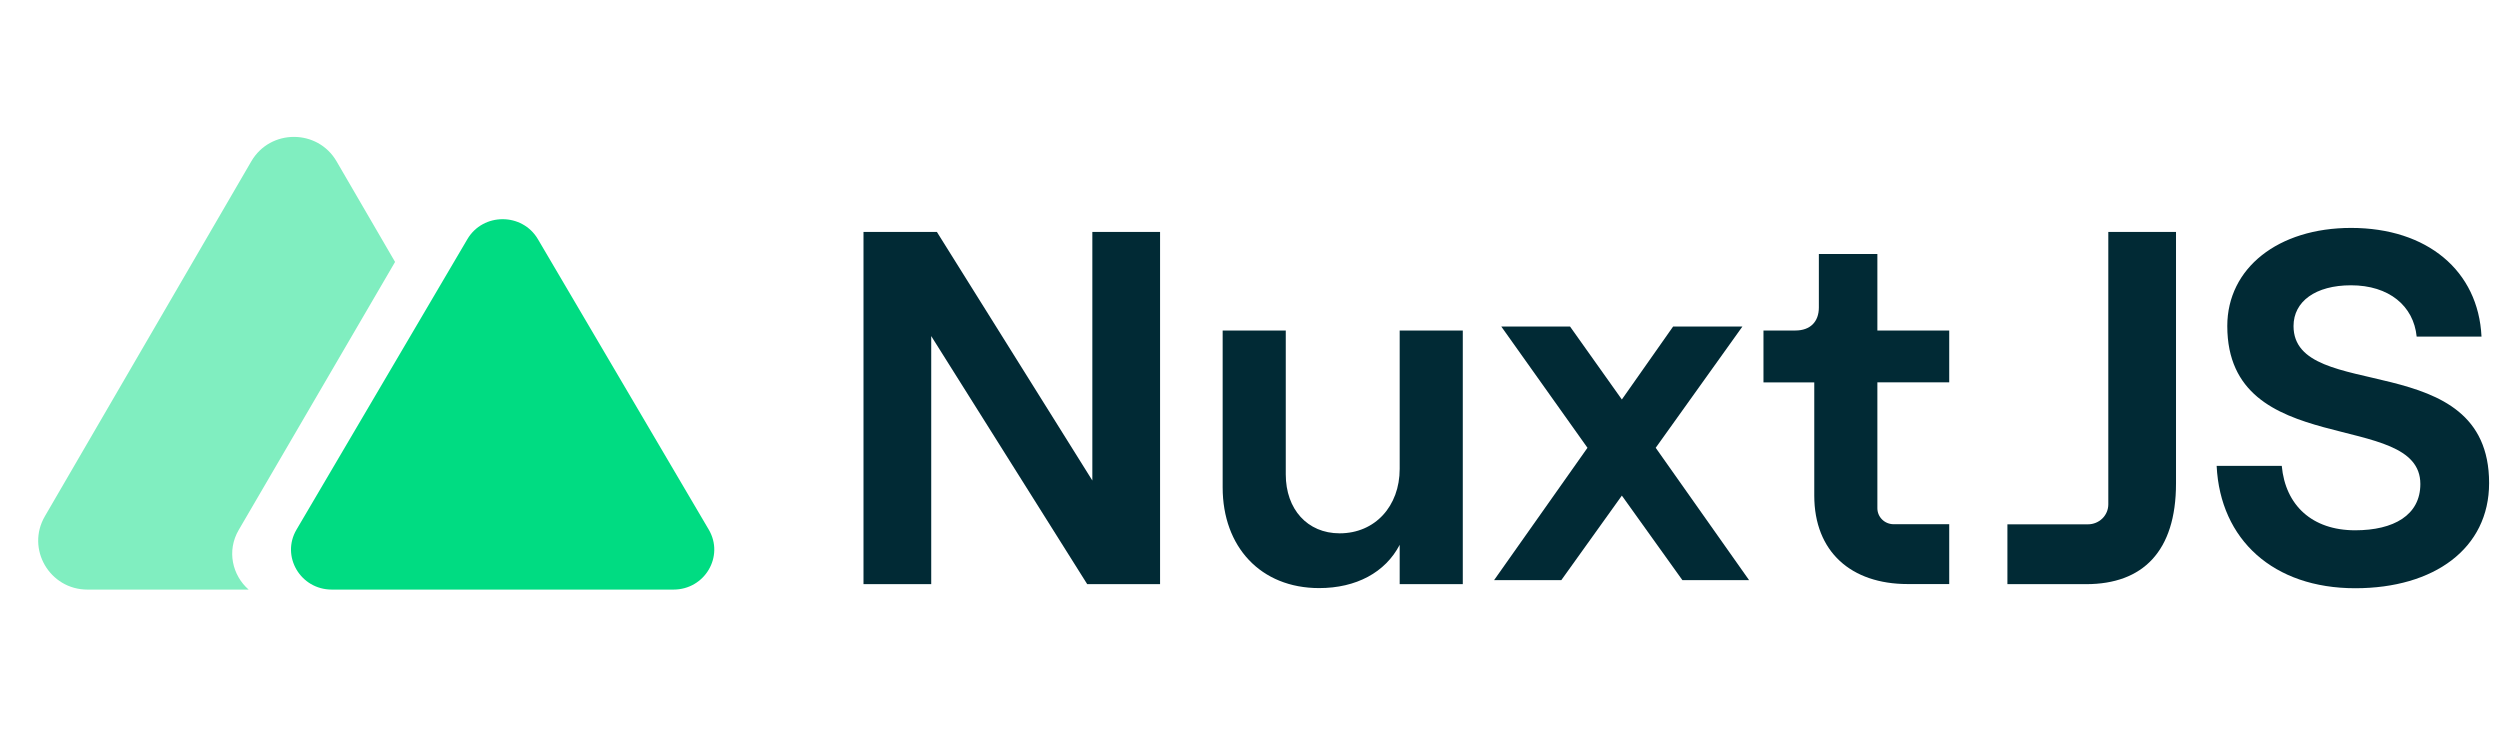
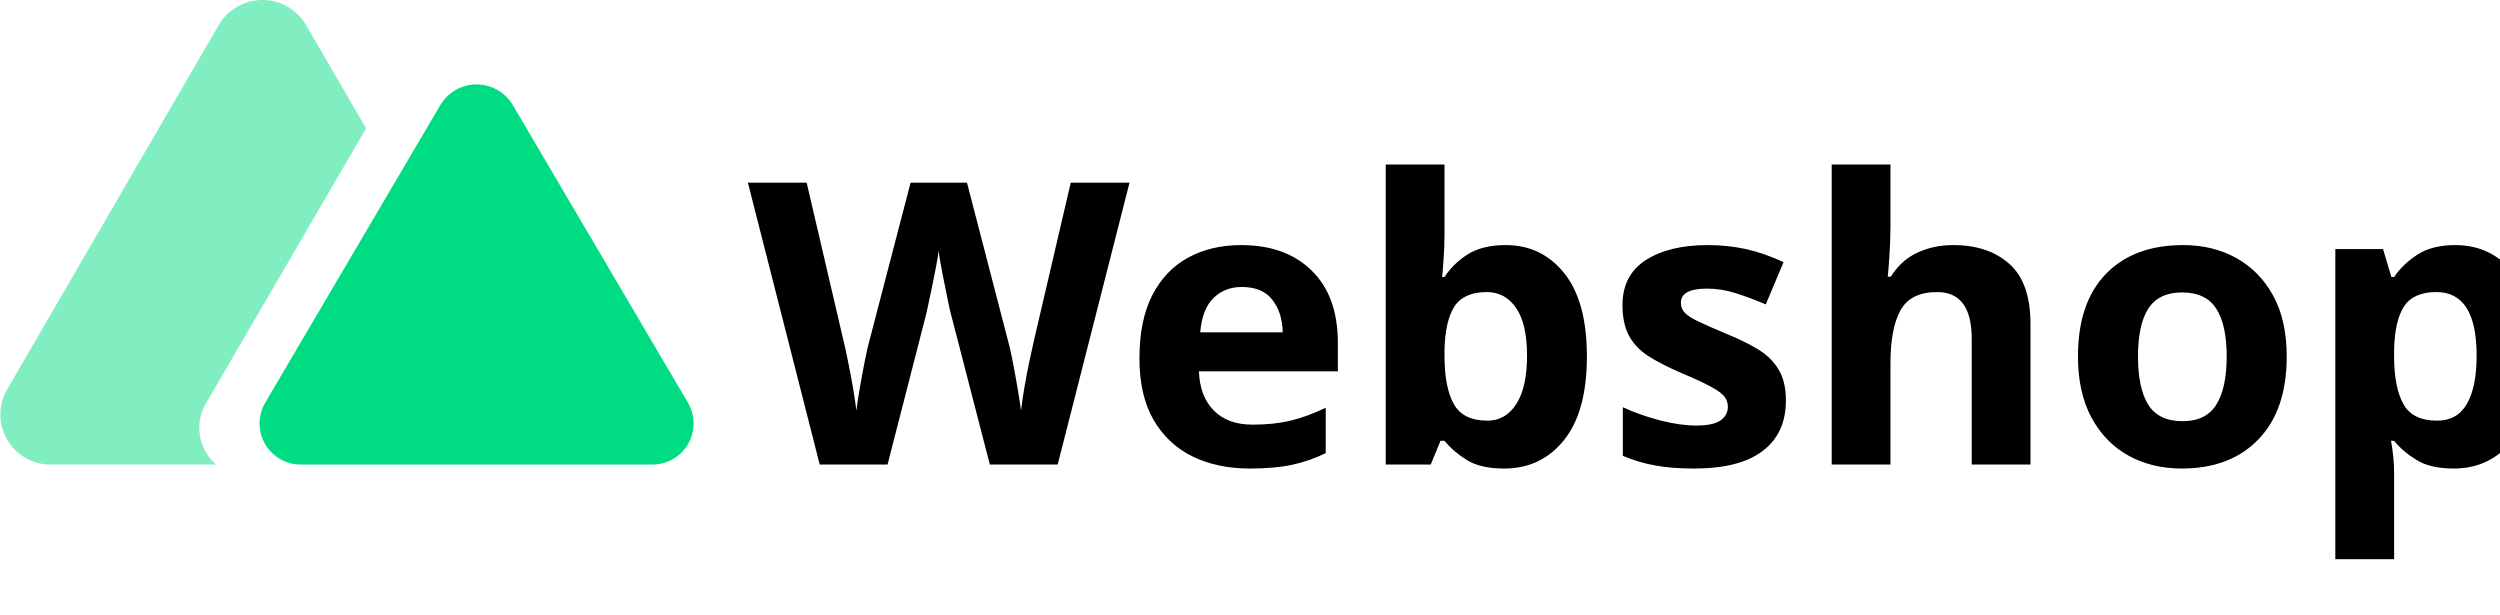
- <svg xmlns="http://www.w3.org/2000/svg" width="221" height="65" viewBox="0 0 221 65" fill="none">
-   <path d="M76.333 20.5H82.819L96.563 42.476V20.5H102.55V51.639H96.109L82.32 29.709V51.639H76.333V20.5Z" fill="#012A35" />
-   <path d="M129.311 51.639H123.732V48.161C122.462 50.609 119.877 51.987 116.612 51.987C111.441 51.987 108.083 48.339 108.083 43.089V29.218H113.662V41.942C113.662 45.011 115.568 47.146 118.425 47.146C121.555 47.146 123.732 44.744 123.732 41.452V29.218H129.311V51.639Z" fill="#012A35" />
-   <path d="M148.724 51.285L143.372 43.811L138.019 51.285H132.076L140.333 39.585L132.712 28.863H138.79L143.372 35.315L147.906 28.863H154.031L146.364 39.585L154.62 51.285H148.724Z" fill="#012A35" />
-   <path d="M165.96 22.456V29.217H172.311V33.8H165.96V44.93C165.96 45.304 166.111 45.663 166.381 45.927C166.65 46.192 167.015 46.34 167.397 46.341H172.311V51.63H168.636C163.646 51.63 160.381 48.782 160.381 43.804V33.804H155.891V29.217H158.708C160.022 29.217 160.787 28.45 160.787 27.18V22.456H165.96Z" fill="#012A35" />
-   <path d="M186.374 44.587V20.5H192.359V42.742C192.359 48.748 189.411 51.639 184.422 51.639H177.455V46.35H184.577C185.053 46.35 185.511 46.164 185.848 45.834C186.185 45.503 186.374 45.055 186.374 44.587" fill="#012A35" />
-   <path d="M195.945 41.185H201.708C202.027 44.663 204.386 46.878 208.196 46.878C211.598 46.878 213.959 45.545 213.959 42.787C213.959 36.113 196.892 40.739 196.892 28.817C196.896 23.702 201.387 20.148 207.839 20.148C214.553 20.148 219.088 23.928 219.365 29.756H213.633C213.363 27.044 211.195 25.22 207.828 25.22C204.698 25.22 202.748 26.643 202.748 28.822C202.748 35.717 220.037 30.561 220.037 42.702C220.037 48.485 215.182 52 208.198 52C200.986 52 196.269 47.728 195.952 41.189" fill="#012A35" />
-   <path fill-rule="evenodd" clip-rule="evenodd" d="M29.751 14.261C28.077 11.382 23.89 11.382 22.216 14.261L3.965 45.641C2.291 48.52 4.384 52.12 7.733 52.12H21.98C20.549 50.869 20.019 48.705 21.102 46.849L34.924 23.156L29.751 14.261Z" fill="#80EEC0" />
-   <path d="M41.315 21.144C42.701 18.788 46.166 18.788 47.551 21.144L62.655 46.819C64.041 49.175 62.309 52.119 59.537 52.119H29.33C26.558 52.119 24.826 49.175 26.211 46.819L41.315 21.144Z" fill="#00DC82" />
+ <svg xmlns="http://www.w3.org/2000/svg" id="Layer_1" data-name="Layer 1" viewBox="0 0 215.37 52.97">
+   <defs>
+     <style>.cls-1{fill:#80eec0;fill-rule:evenodd;}.cls-2{fill:#00dc82;}.cls-3{font-size:34px;font-family:MicrosoftNewTaiLue-Bold, Microsoft New Tai Lue;font-weight:700;}</style>
+   </defs>
+   <path class="cls-1" d="M29.75,14.26a4.36,4.36,0,0,0-7.53,0L4,45.64a4.31,4.31,0,0,0,3.76,6.48H22a4.17,4.17,0,0,1-.88-5.27L34.92,23.16Z" transform="translate(-3.38 -12.1)" />
+   <path class="cls-2" d="M41.32,21.14a3.63,3.63,0,0,1,6.23,0L62.66,46.82a3.54,3.54,0,0,1-3.12,5.3H29.33a3.54,3.54,0,0,1-3.12-5.3Z" transform="translate(-3.38 -12.1)" />
+   <text class="cls-3" transform="translate(64.43 40.02)">Webshop</text>
</svg>
